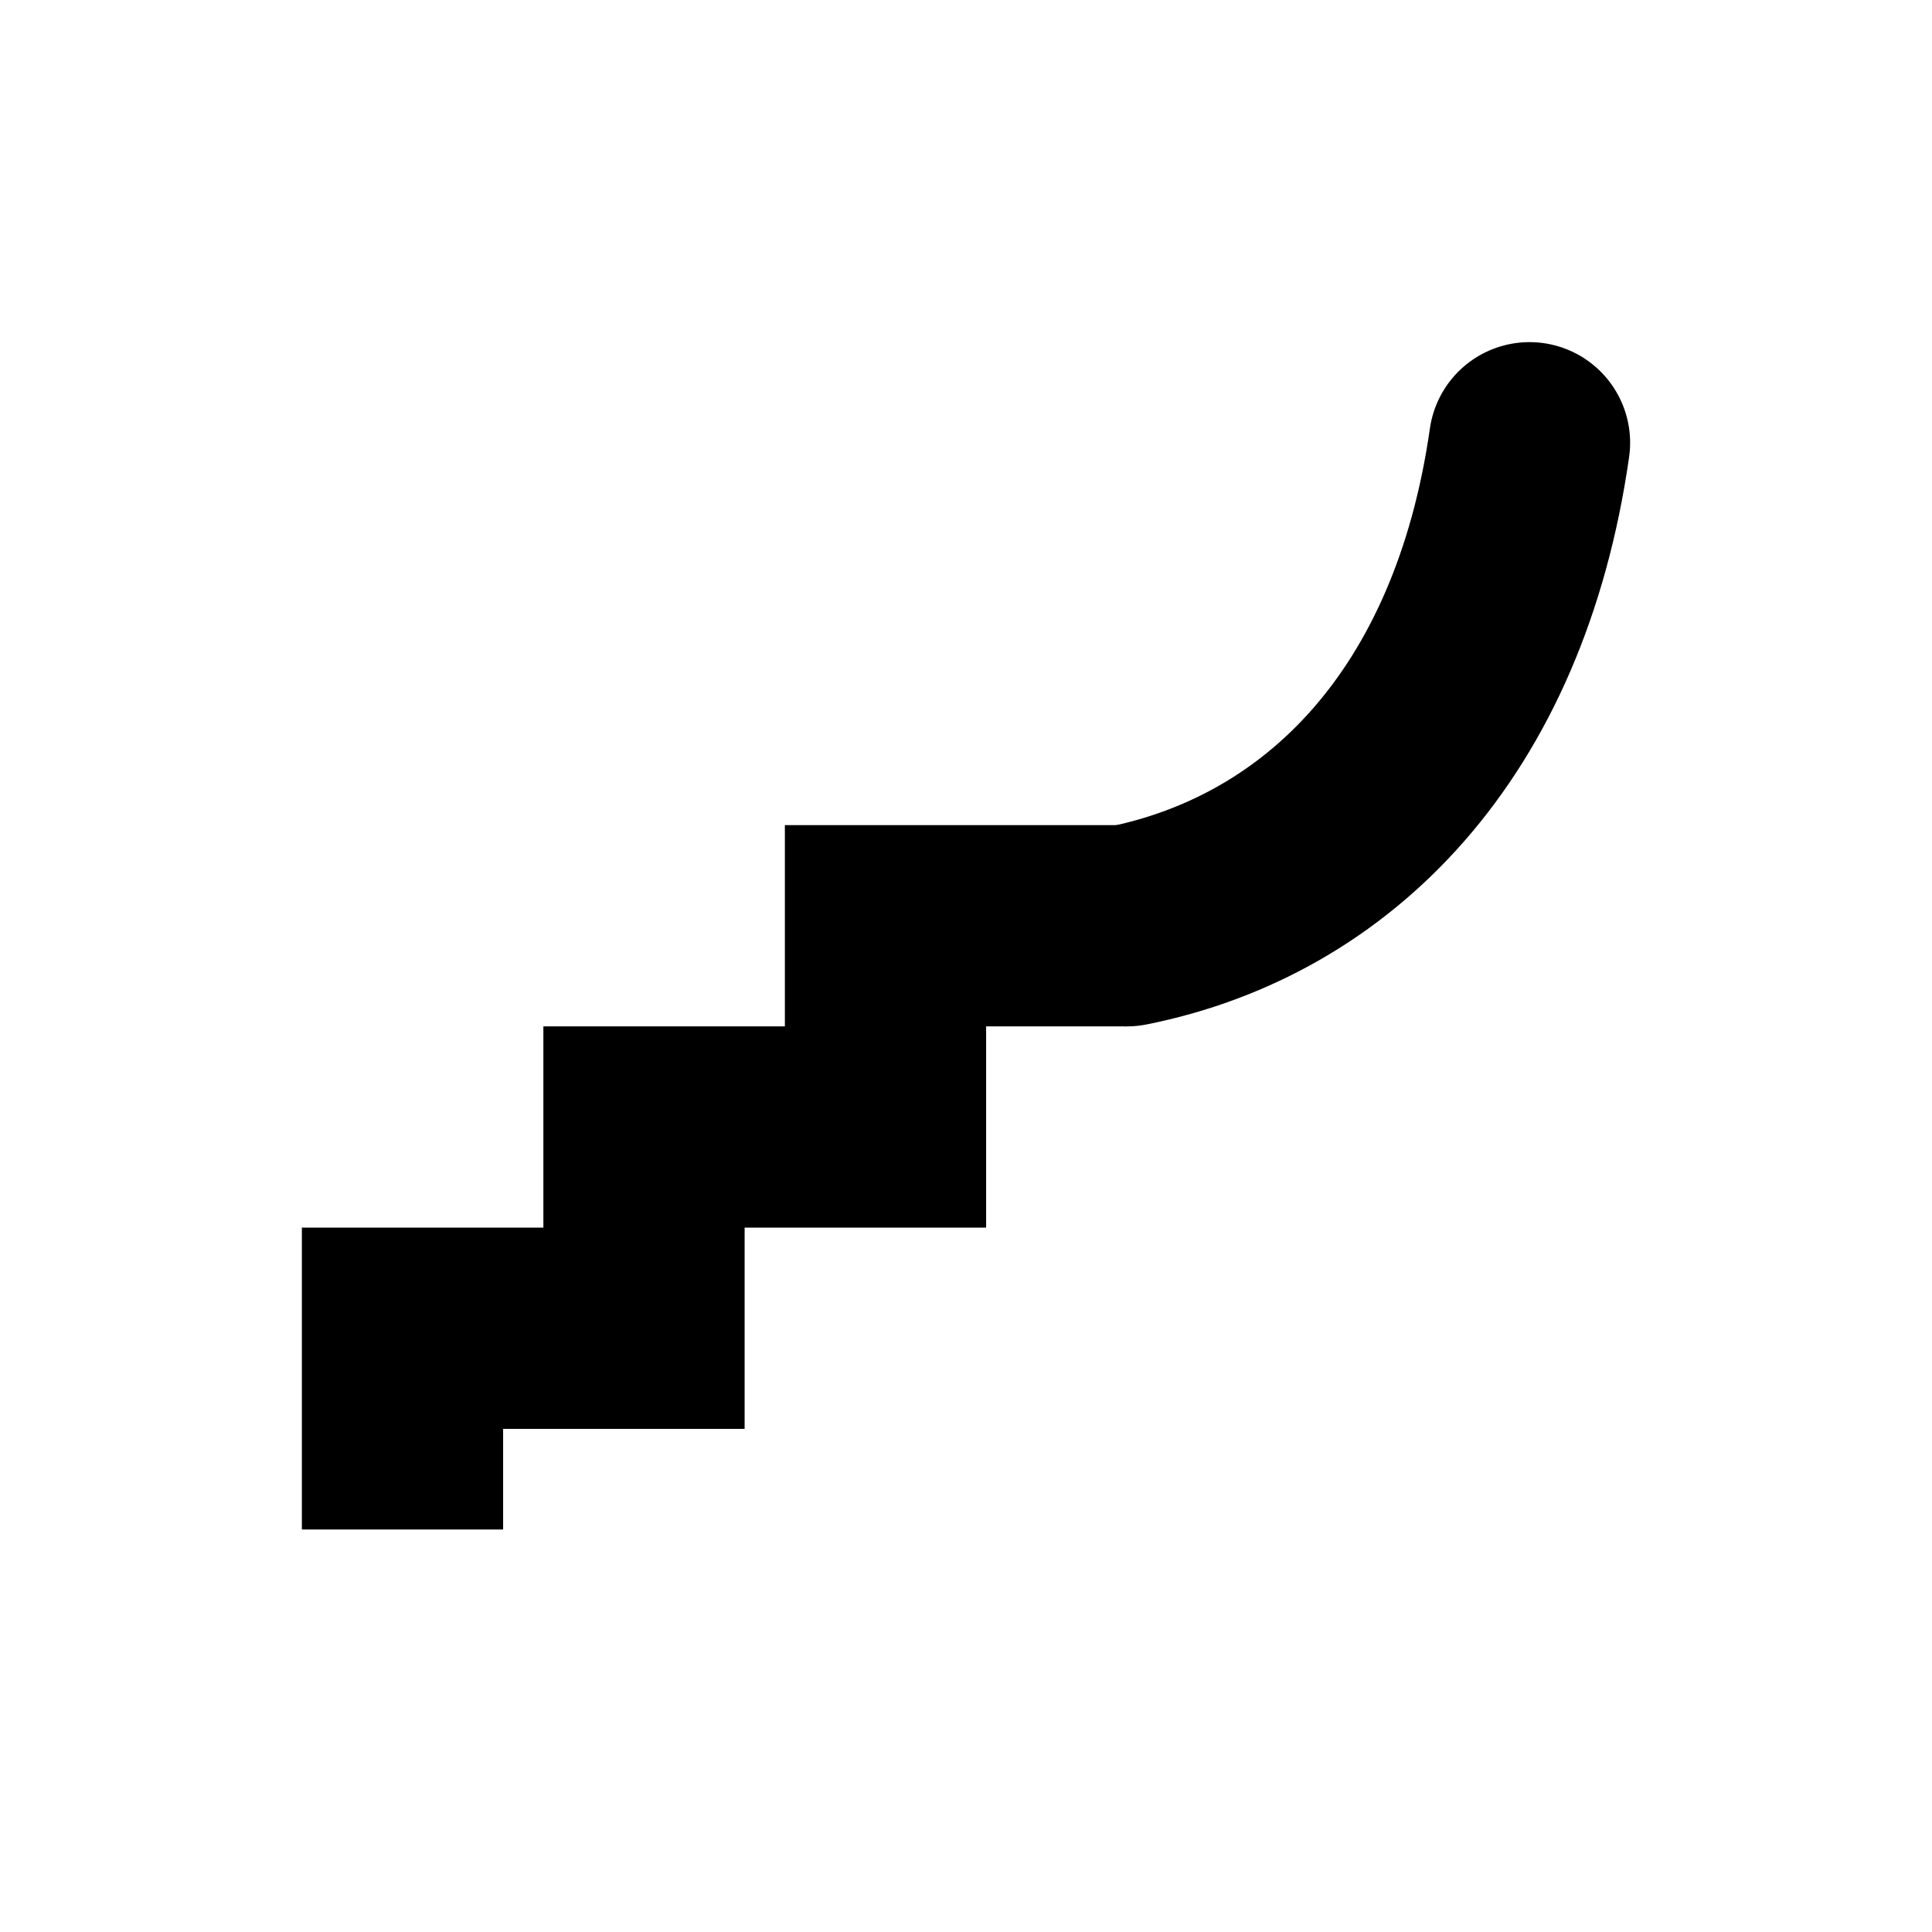
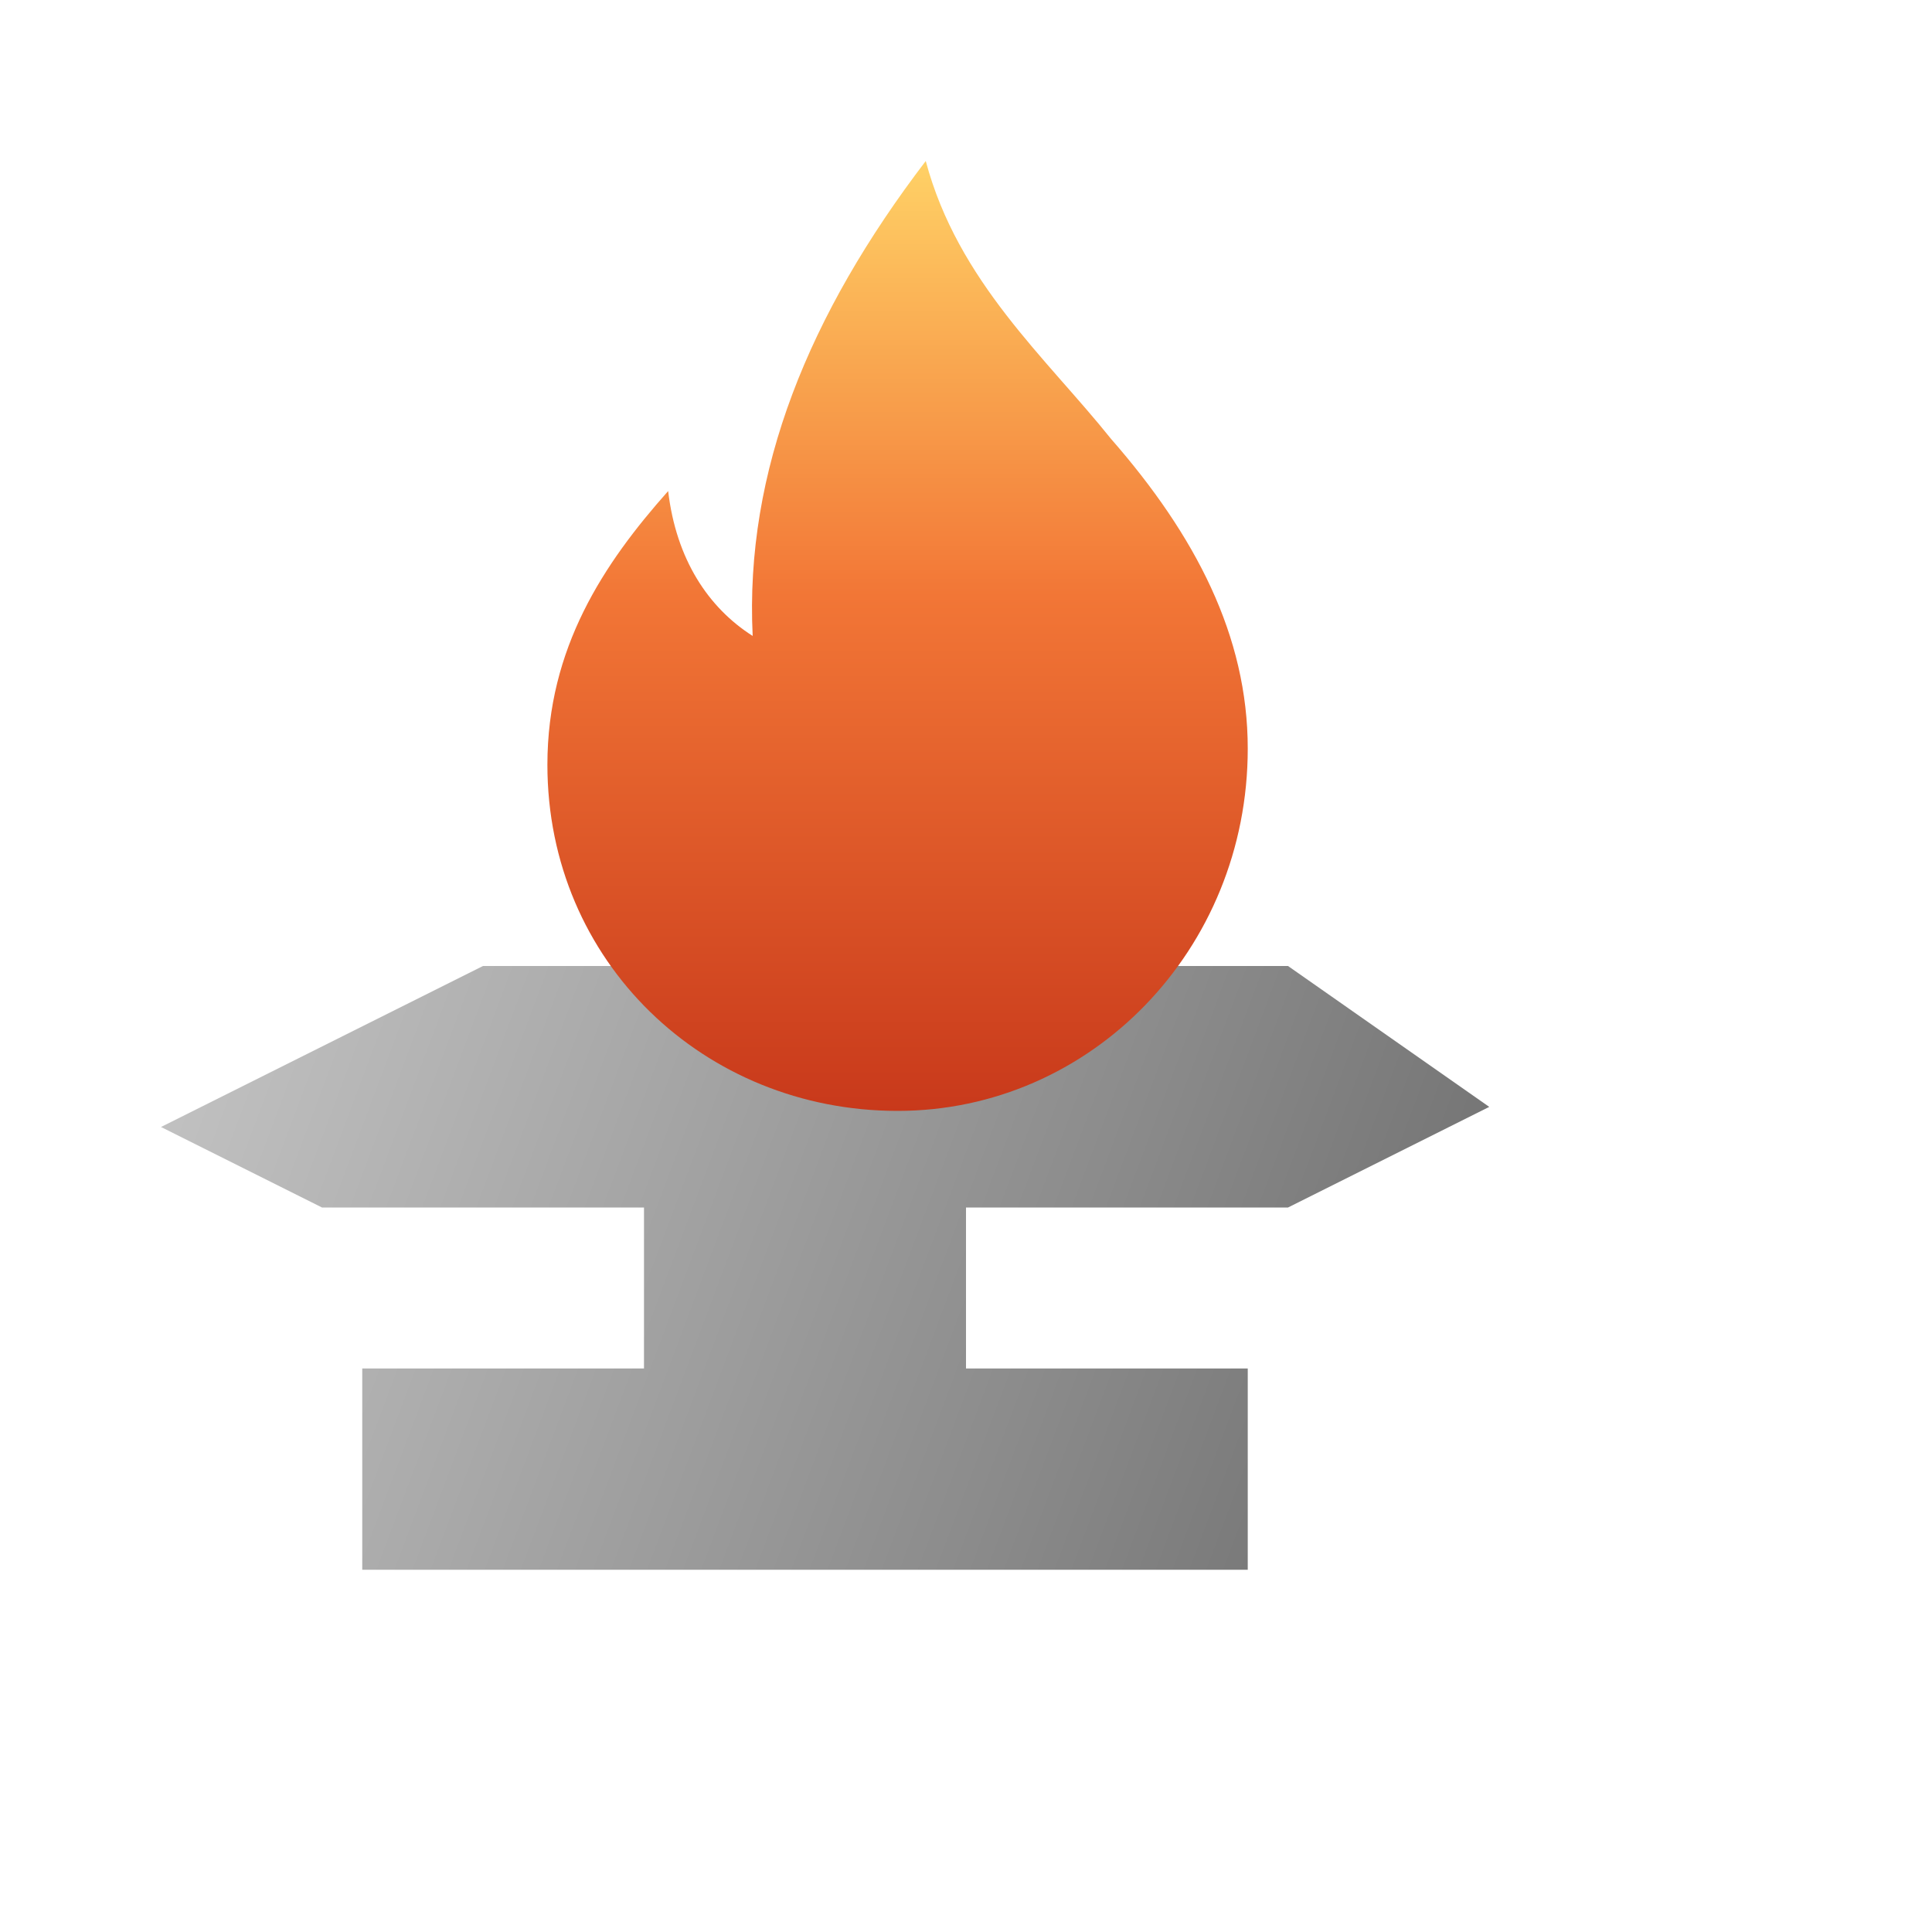
<svg xmlns="http://www.w3.org/2000/svg" viewBox="0 0 48 48" fill="none" role="img" aria-label="Fragua">
-   <path d="M10 38v-5h6v-5h6v-5h6" stroke="currentColor" stroke-width="5" stroke-linecap="butt" stroke-linejoin="miter" />
-   <path d="M28 23c5-1 9-5 10-12" stroke="currentColor" stroke-width="5" stroke-linecap="round" />
+   <defs>
+     <linearGradient id="flame-m" x1="24" y1="4" x2="24" y2="28" gradientUnits="userSpaceOnUse">
+       <stop offset="0%" stop-color="#FFD166" />
+       <stop offset="45%" stop-color="#F27636" />
+       <stop offset="100%" stop-color="#C7371A" />
+     </linearGradient>
+     <linearGradient id="anvil-m" x1="4" y1="24" x2="44" y2="39" gradientUnits="userSpaceOnUse">
+       <stop offset="0%" stop-color="#C4C4C4" />
+       <stop offset="55%" stop-color="#8C8C8C" />
+       <stop offset="100%" stop-color="#5B5B5B" />
+     </linearGradient>
+   </defs>
+   <path d="M4 28 12 24 32 24 37 27.5 32 30 24 30 24 34 31 34 31 39 9 39 9 34 16 34 16 30 8 30Z" fill="url(#anvil-m)" />
+   <path d="M23 4c.8 3 3 4.9 4.6 6.9C29.7 13.3 31 15.8 31 18.6c0 5-3.9 9-8.7 9s-8.7-3.7-8.7-8.6c0-2.9 1.4-5 3-6.8.2 1.7 1 2.9 2.1 3.6-.2-4.1 1.4-8 4.3-11.8z" fill="url(#flame-m)" />
</svg>
